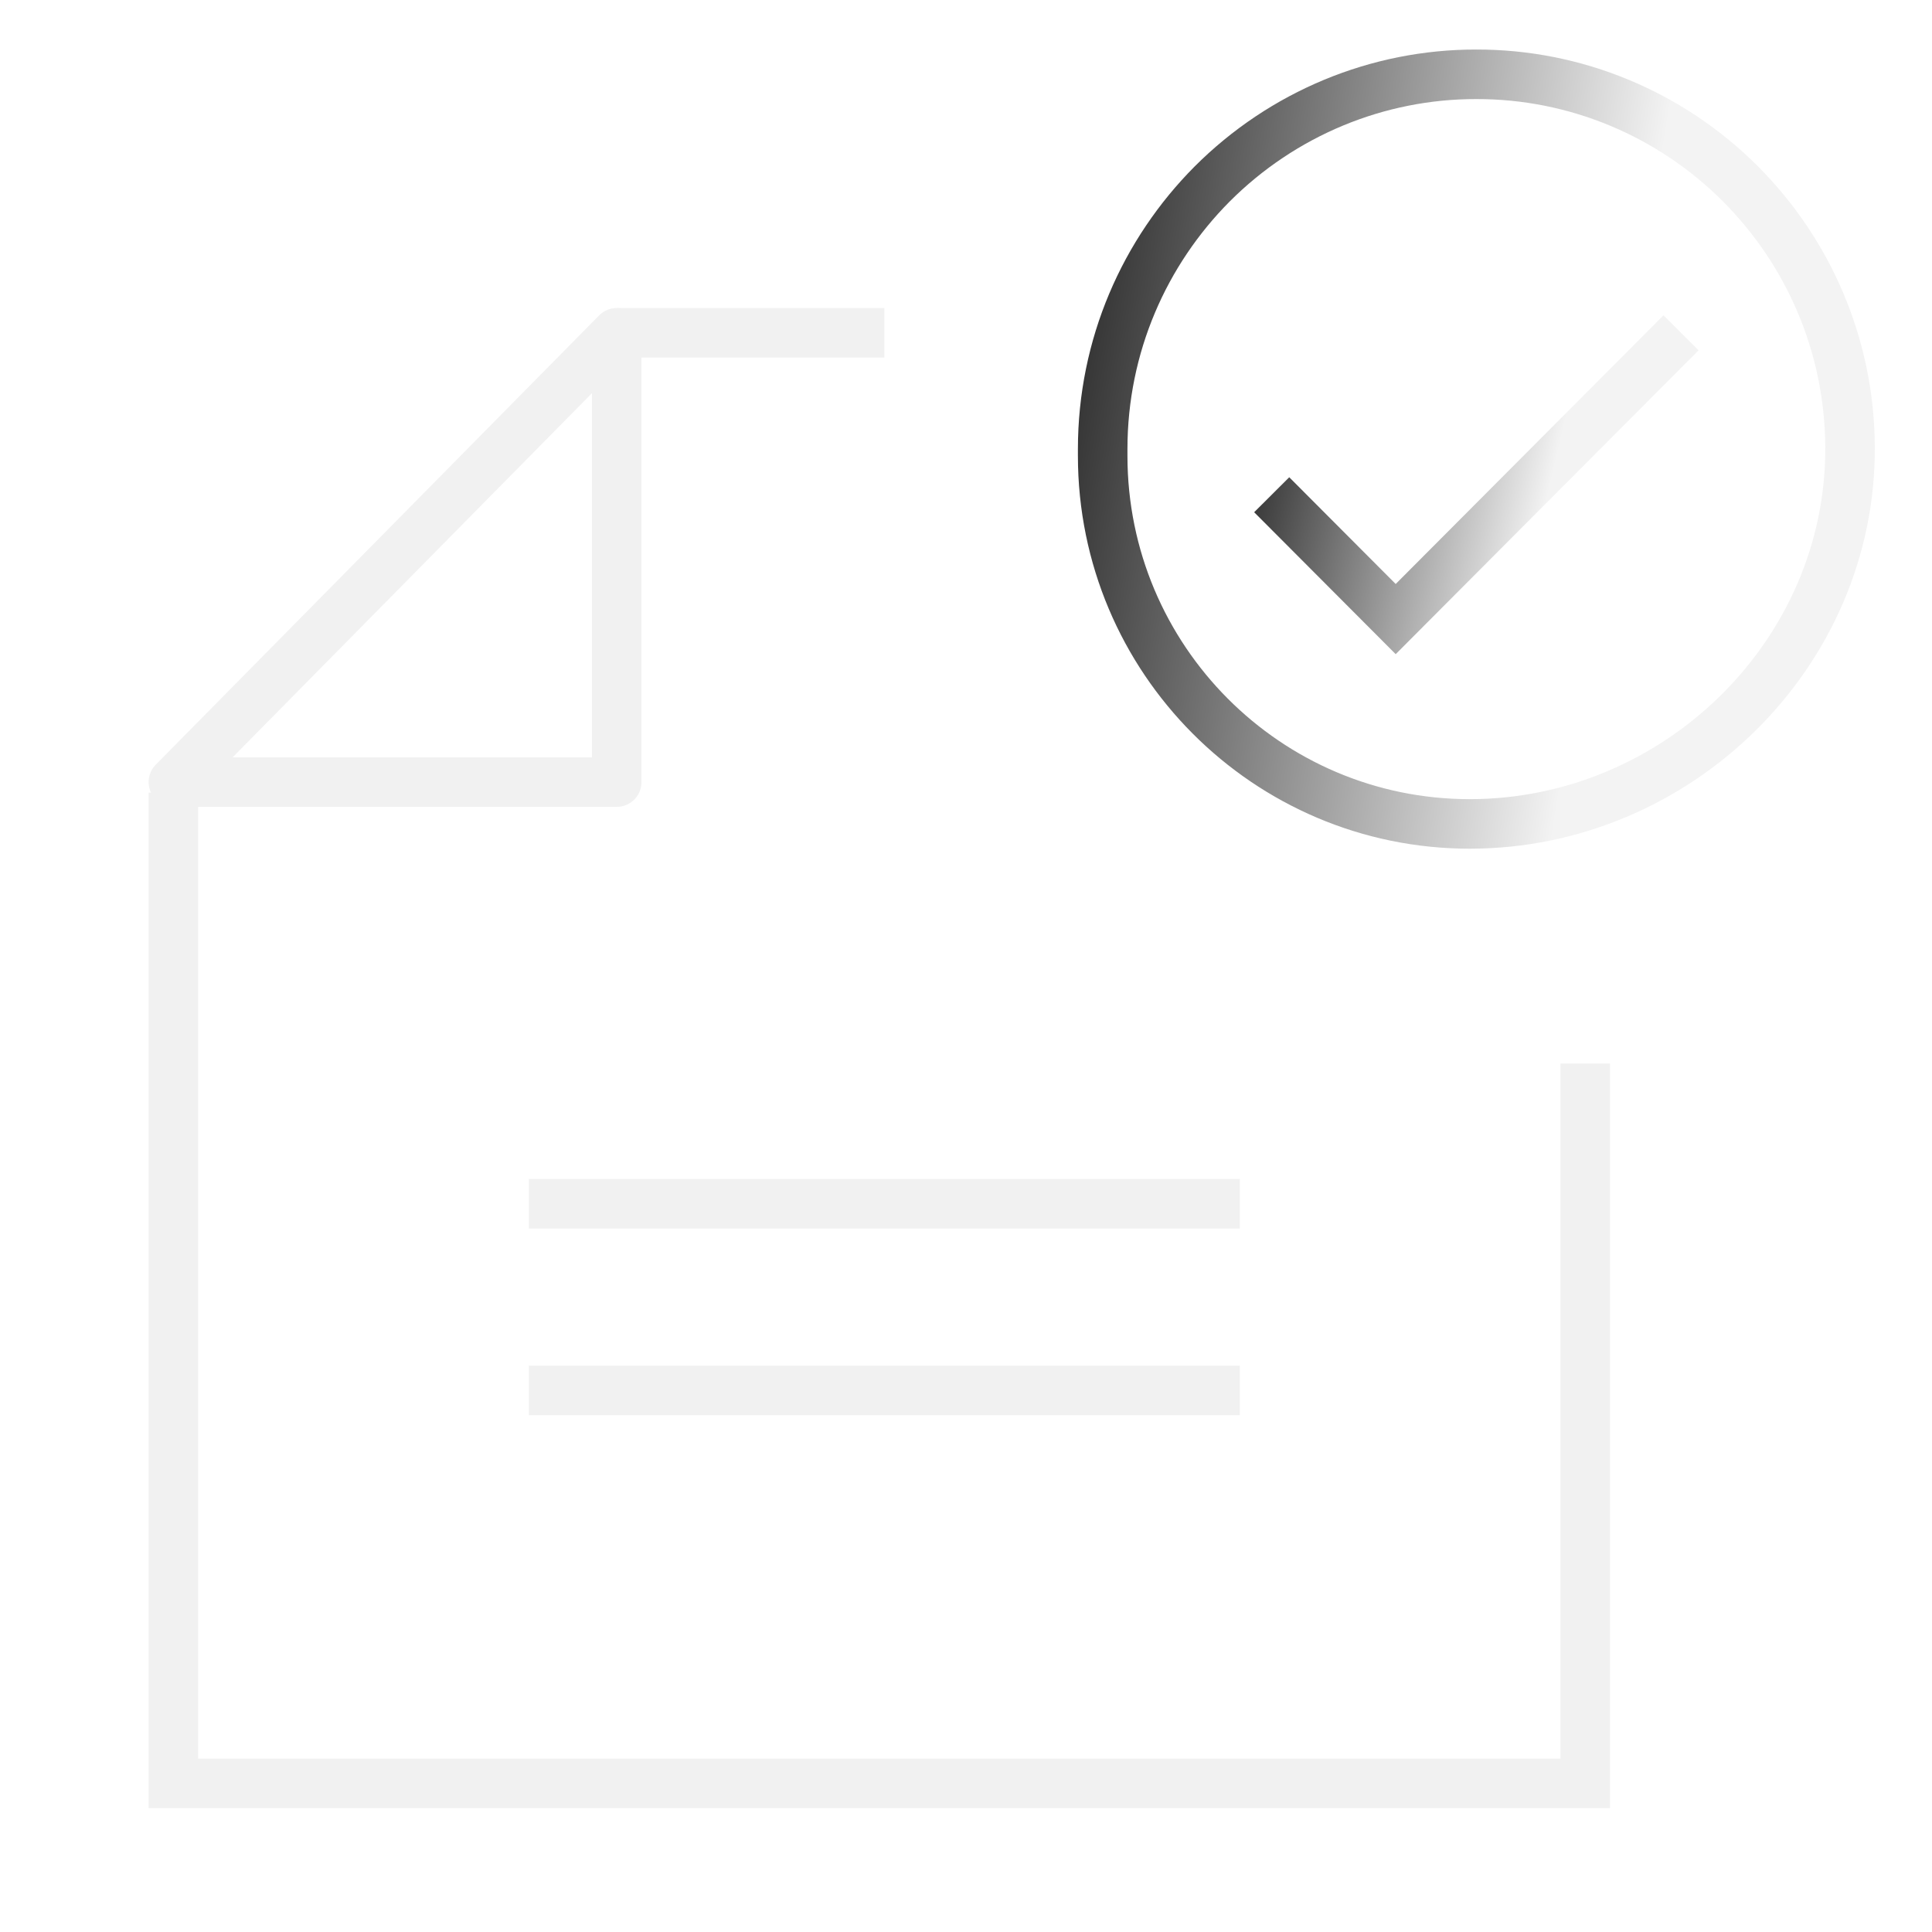
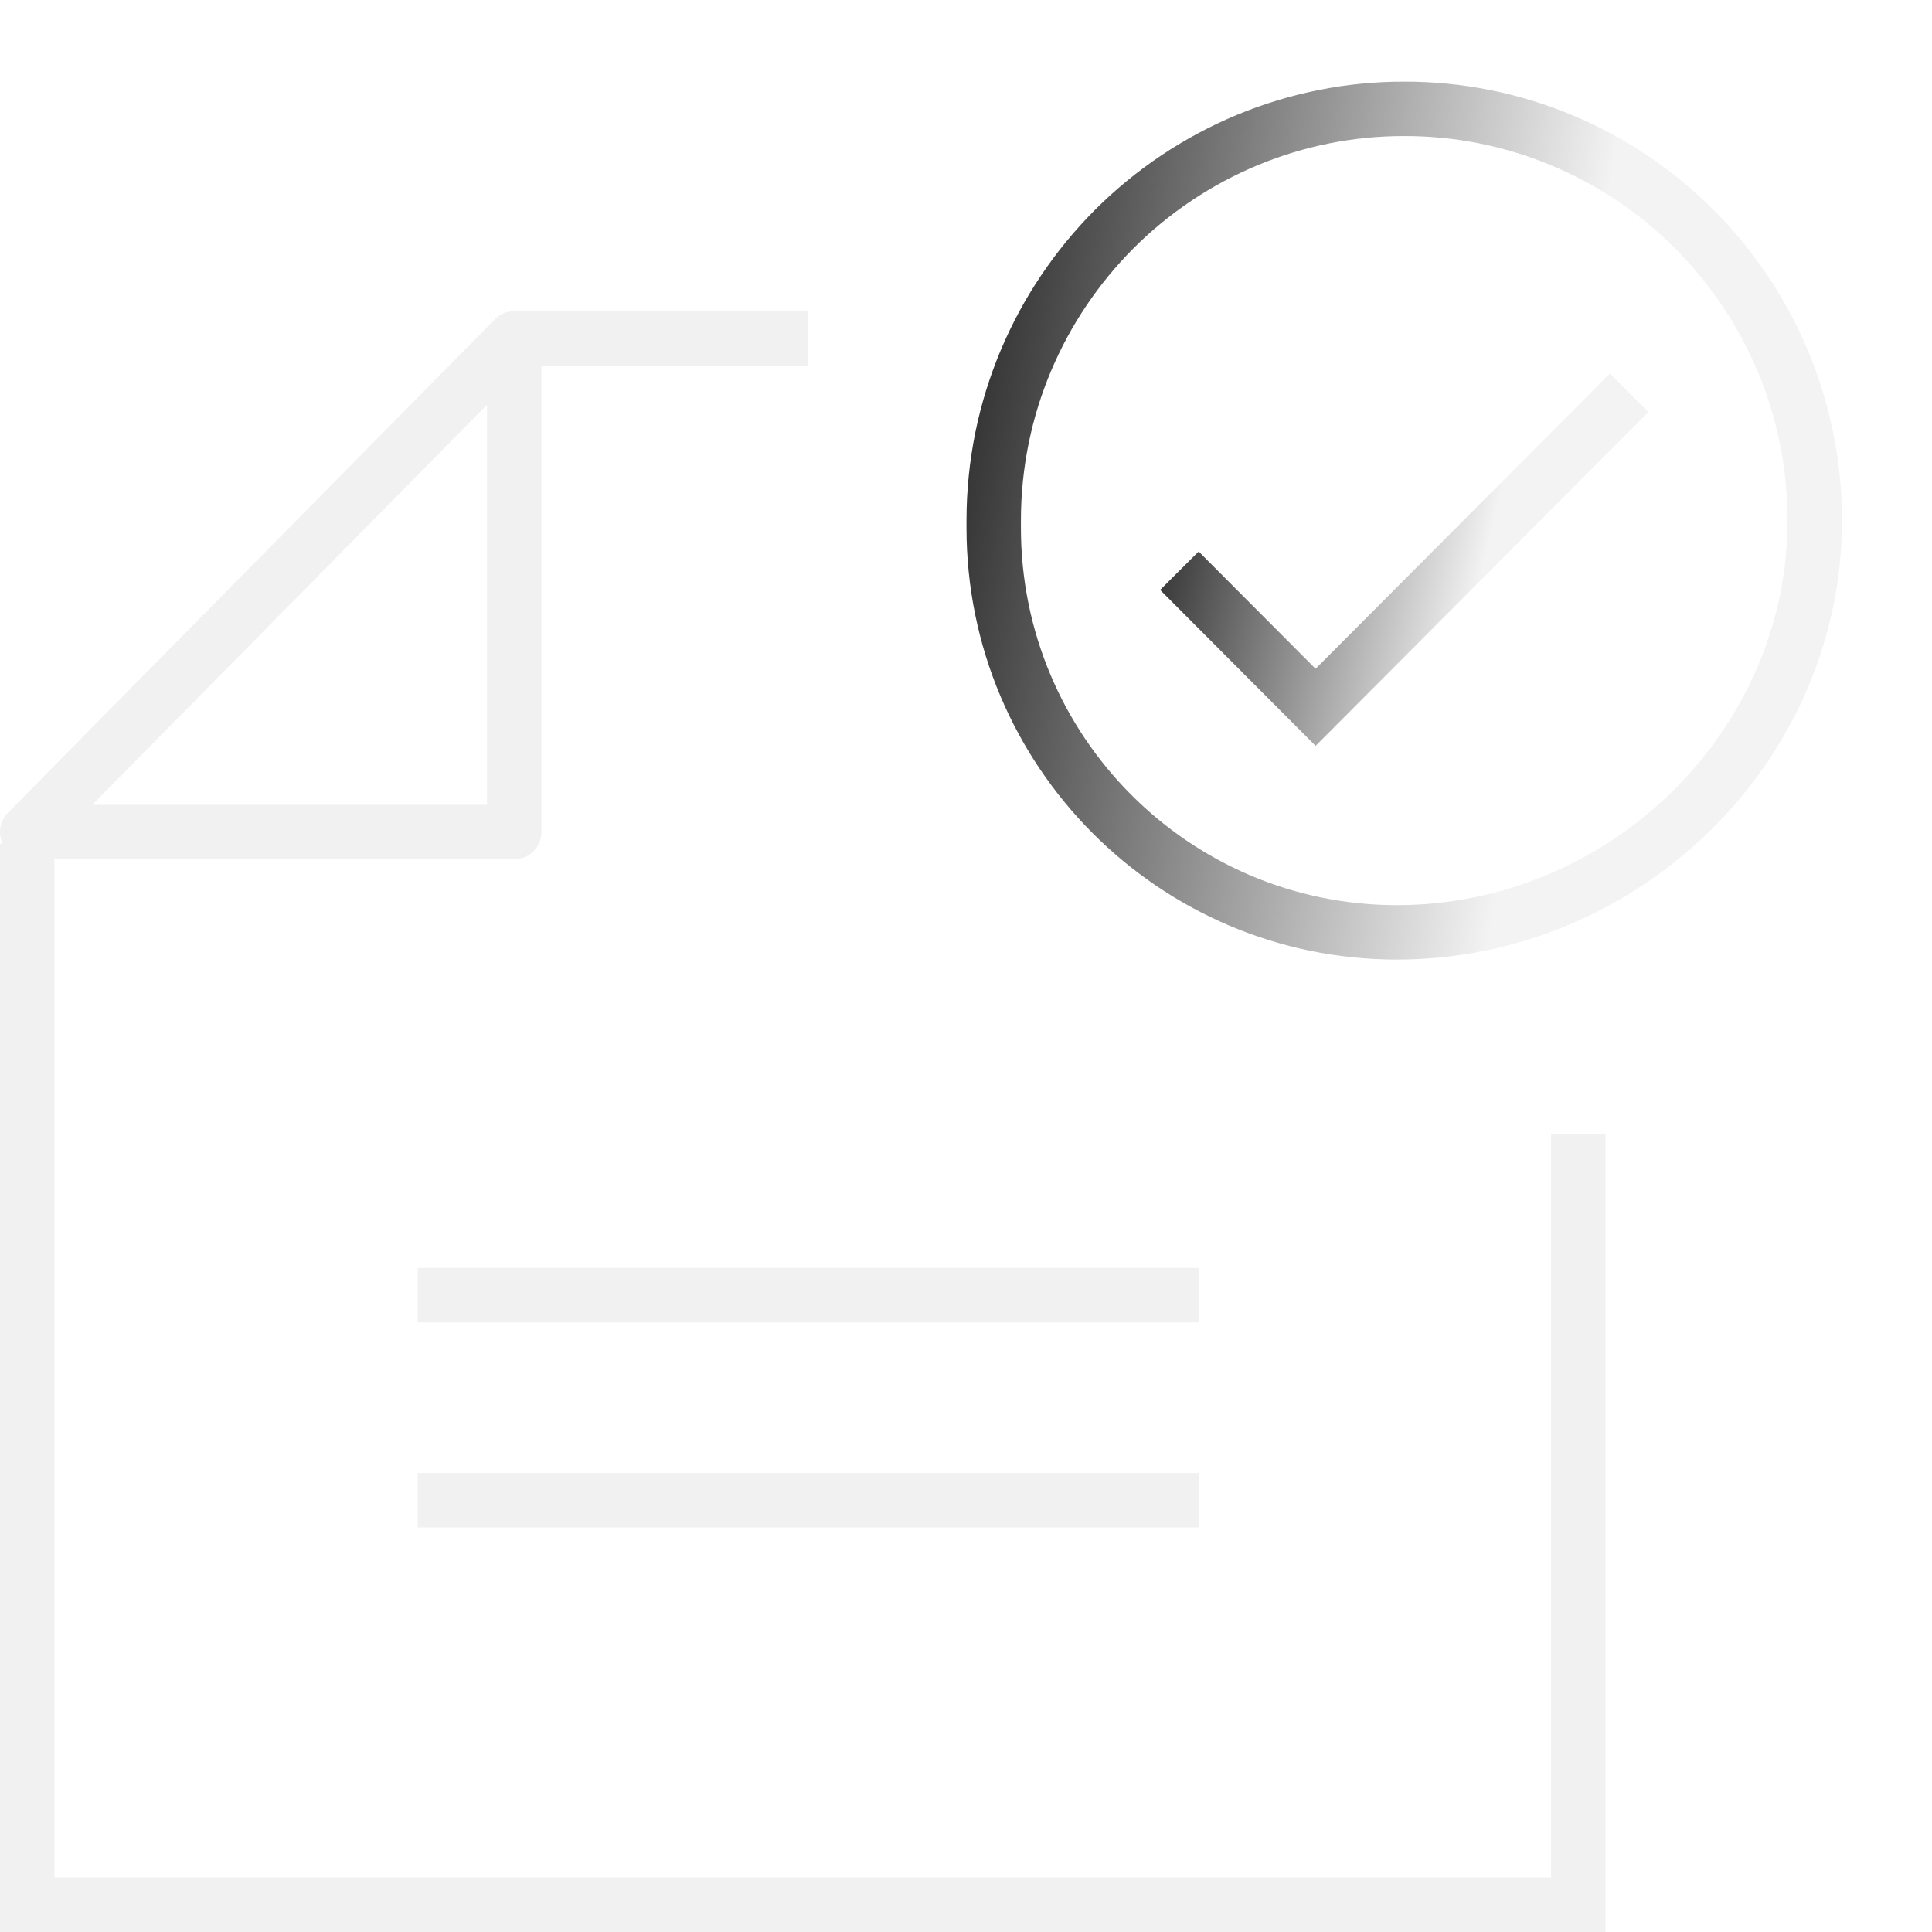
- <svg xmlns="http://www.w3.org/2000/svg" width="78" height="78" viewBox="0 0 78 78" fill="none">
-   <path d="M35.703 13.437H24.899" stroke="#F1F1F1" stroke-width="2" />
-   <path d="M7 32V72H64V42.938" stroke="#F1F1F1" stroke-width="2" />
-   <path fill-rule="evenodd" clip-rule="evenodd" d="M24.899 13.437L7 31.575H24.899V13.437Z" stroke="#F1F1F1" stroke-width="2" stroke-linecap="round" stroke-linejoin="round" />
-   <path fill-rule="evenodd" clip-rule="evenodd" d="M74.691 18.018C74.753 26.404 67.699 33.264 59.339 33.264C51.154 33.264 44.518 26.608 44.518 18.399V18.132C44.518 13.953 46.21 10.172 48.936 7.43C51.777 4.586 55.612 2.993 59.605 3C63.599 2.992 67.434 4.584 70.274 7.43C72.98 10.148 74.661 13.886 74.691 18.018Z" stroke="url(#paint0_linear_735_6435)" stroke-width="2" />
-   <path d="M51.342 19.974L56.348 24.994L67.868 13.437" stroke="url(#paint1_linear_735_6435)" stroke-width="2" />
-   <path d="M21.351 48.599H50.054" stroke="#F1F1F1" stroke-width="2" />
-   <path d="M21.351 56.134H50.054" stroke="#F1F1F1" stroke-width="2" />
+ <svg xmlns="http://www.w3.org/2000/svg" width="71" height="71" viewBox="0 0 71 71" fill="none">
+   <path d="M29.703 12.437H18.899" stroke="#F1F1F1" stroke-width="2" />
+   <path d="M1 31V70H58V41.665" stroke="#F1F1F1" stroke-width="2" />
+   <path fill-rule="evenodd" clip-rule="evenodd" d="M18.899 12.437L1 30.575H18.899V12.437Z" stroke="#F1F1F1" stroke-width="2" stroke-linecap="round" stroke-linejoin="round" />
+   <path fill-rule="evenodd" clip-rule="evenodd" d="M66.691 19.018C66.753 27.404 59.699 34.264 51.339 34.264C43.154 34.264 36.518 27.608 36.518 19.399V19.132C36.518 14.953 38.21 11.172 40.936 8.43C43.777 5.586 47.612 3.993 51.605 4C55.599 3.992 59.434 5.584 62.274 8.43C64.98 11.148 66.661 14.886 66.691 19.018Z" stroke="url(#paint0_linear_735_6435)" stroke-width="2" />
+   <path d="M43.342 20.973L48.348 25.994L59.868 14.437" stroke="url(#paint1_linear_735_6435)" stroke-width="2" />
+   <path d="M15.351 47.599H44.054" stroke="#F1F1F1" stroke-width="2" />
+   <path d="M15.351 55.134H44.054" stroke="#F1F1F1" stroke-width="2" />
  <defs>
-     <linearGradient id="paint0_linear_735_6435" x1="44.518" y1="7.259" x2="66.391" y2="10.792" gradientUnits="userSpaceOnUse">
+     <linearGradient id="paint0_linear_735_6435" x1="36.518" y1="8.259" x2="58.391" y2="11.792" gradientUnits="userSpaceOnUse">
      <stop stop-color="#323232" />
      <stop offset="1" stop-color="#F3F3F3" />
    </linearGradient>
-     <linearGradient id="paint1_linear_735_6435" x1="51.342" y1="15.064" x2="63.008" y2="17.766" gradientUnits="userSpaceOnUse">
+     <linearGradient id="paint1_linear_735_6435" x1="43.342" y1="16.064" x2="55.008" y2="18.766" gradientUnits="userSpaceOnUse">
      <stop stop-color="#323232" />
      <stop offset="1" stop-color="#F3F3F3" />
    </linearGradient>
  </defs>
</svg>
